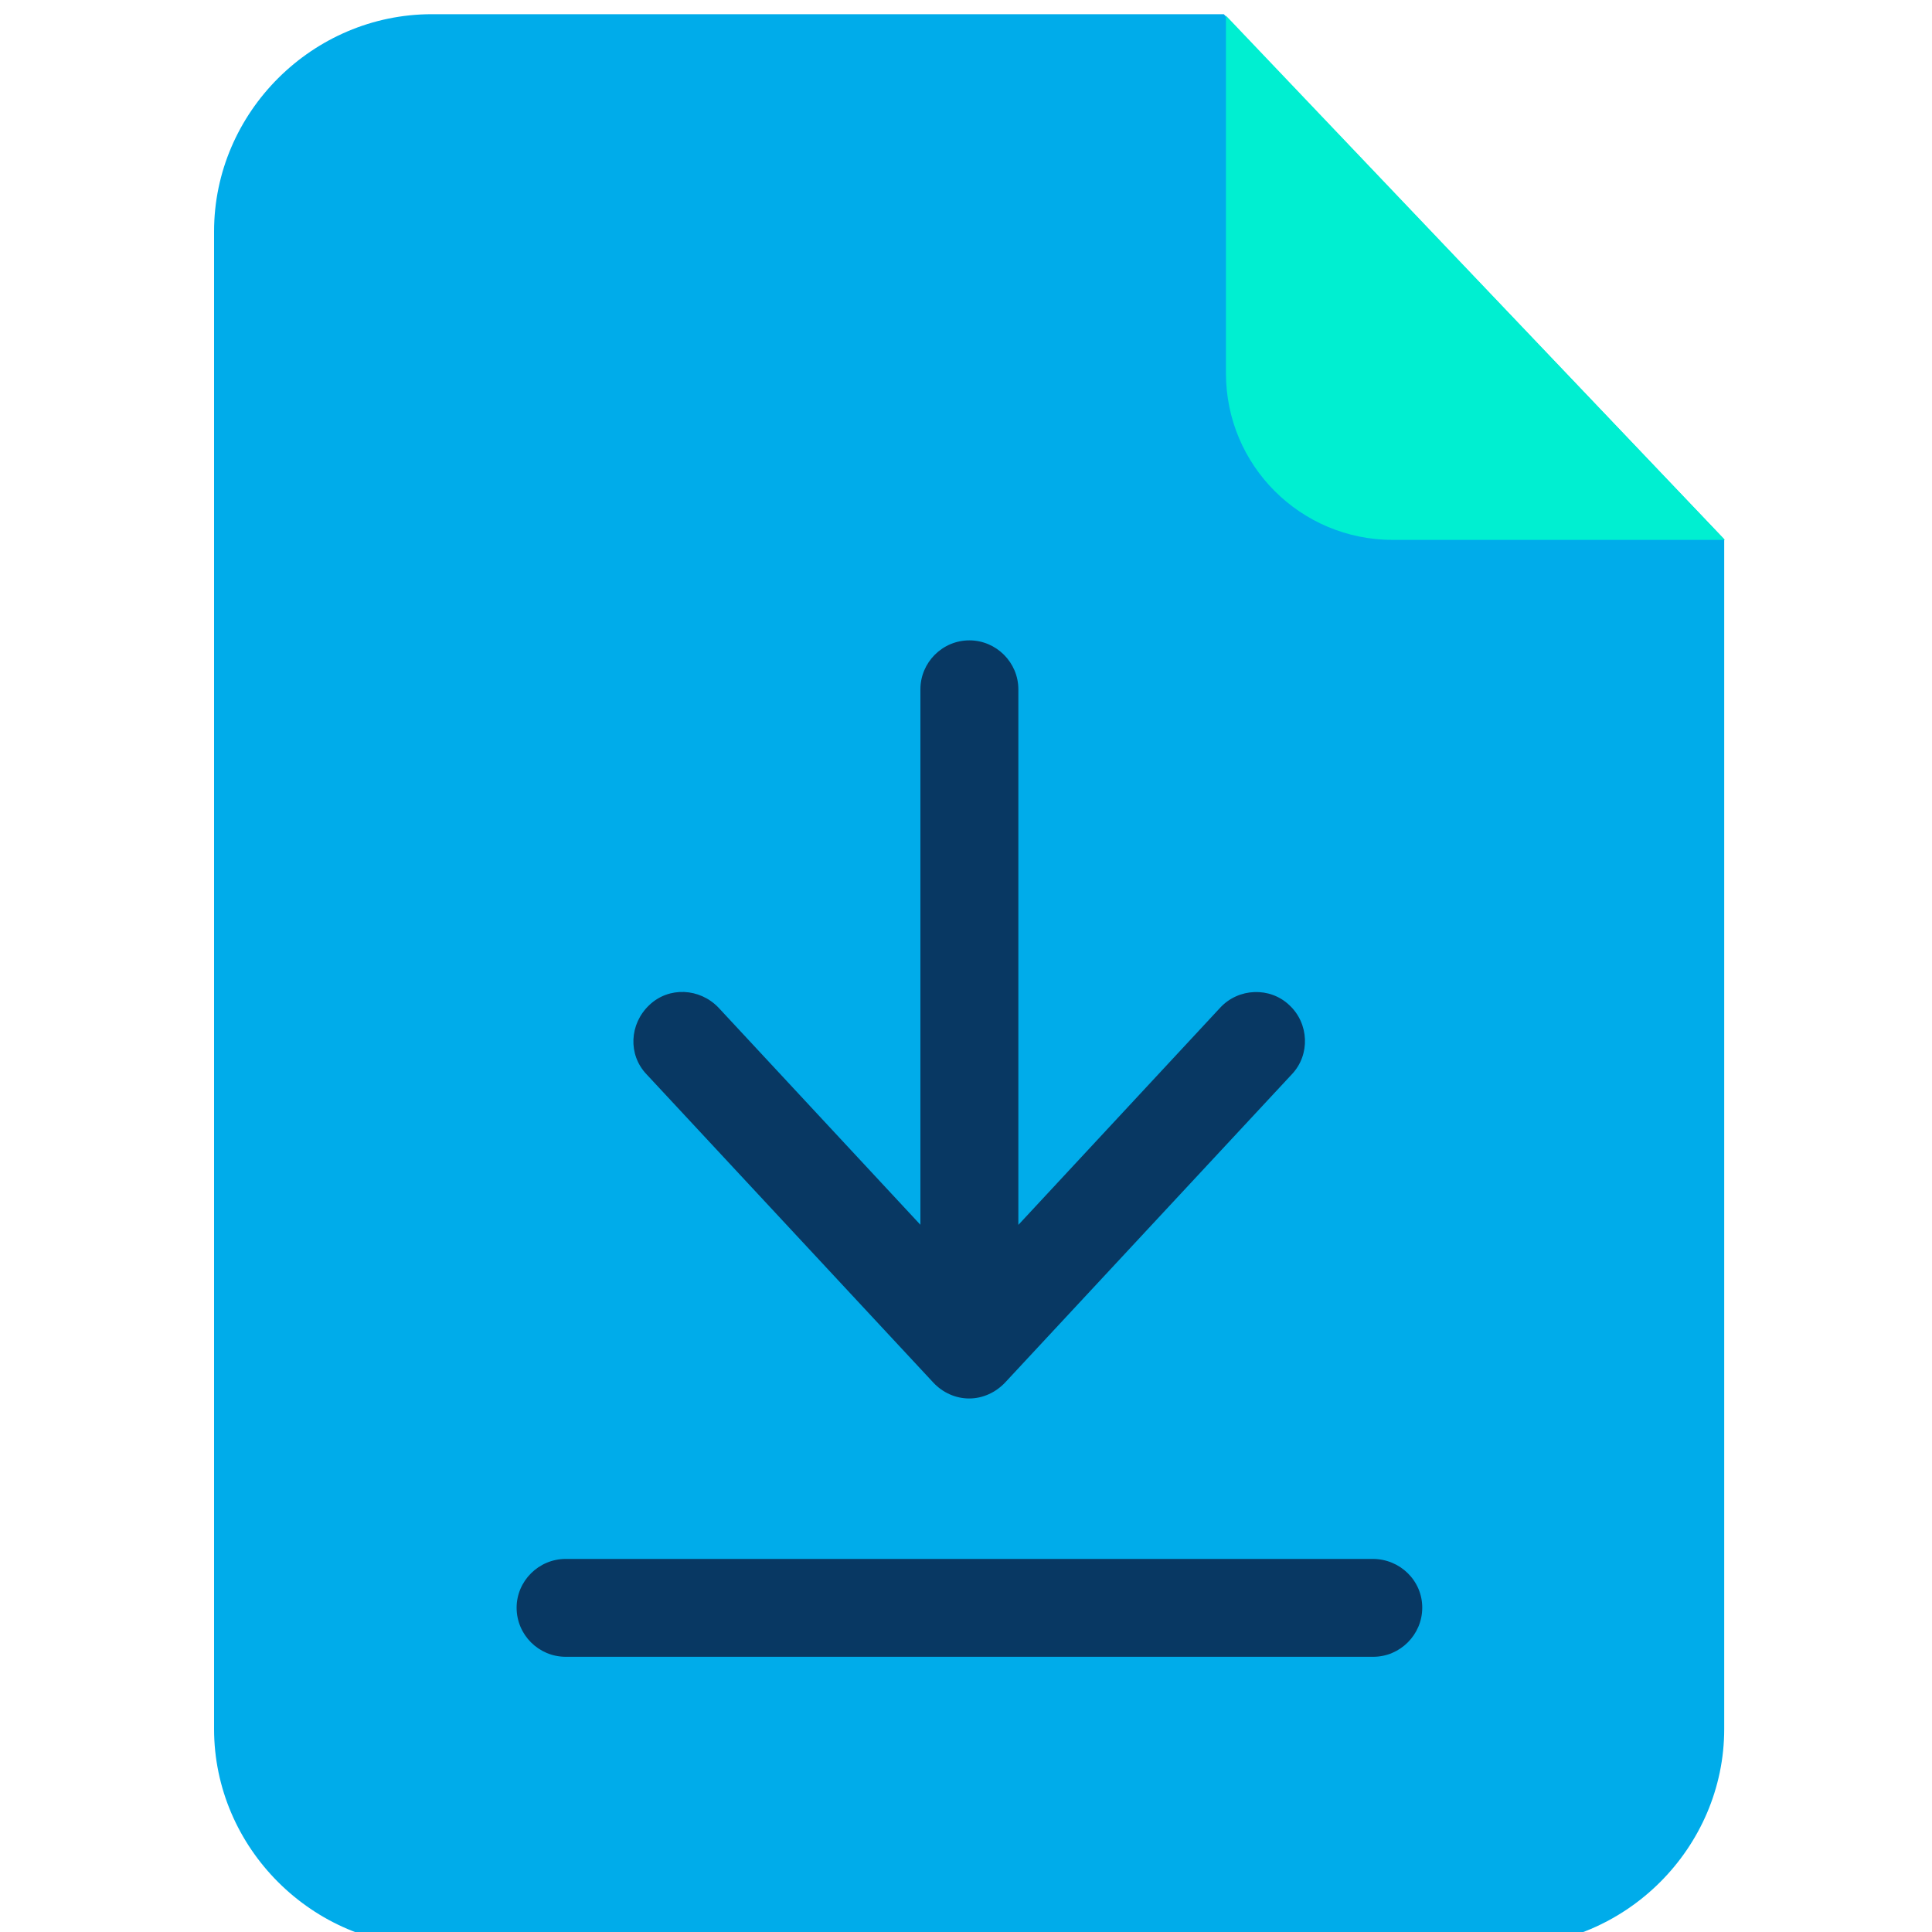
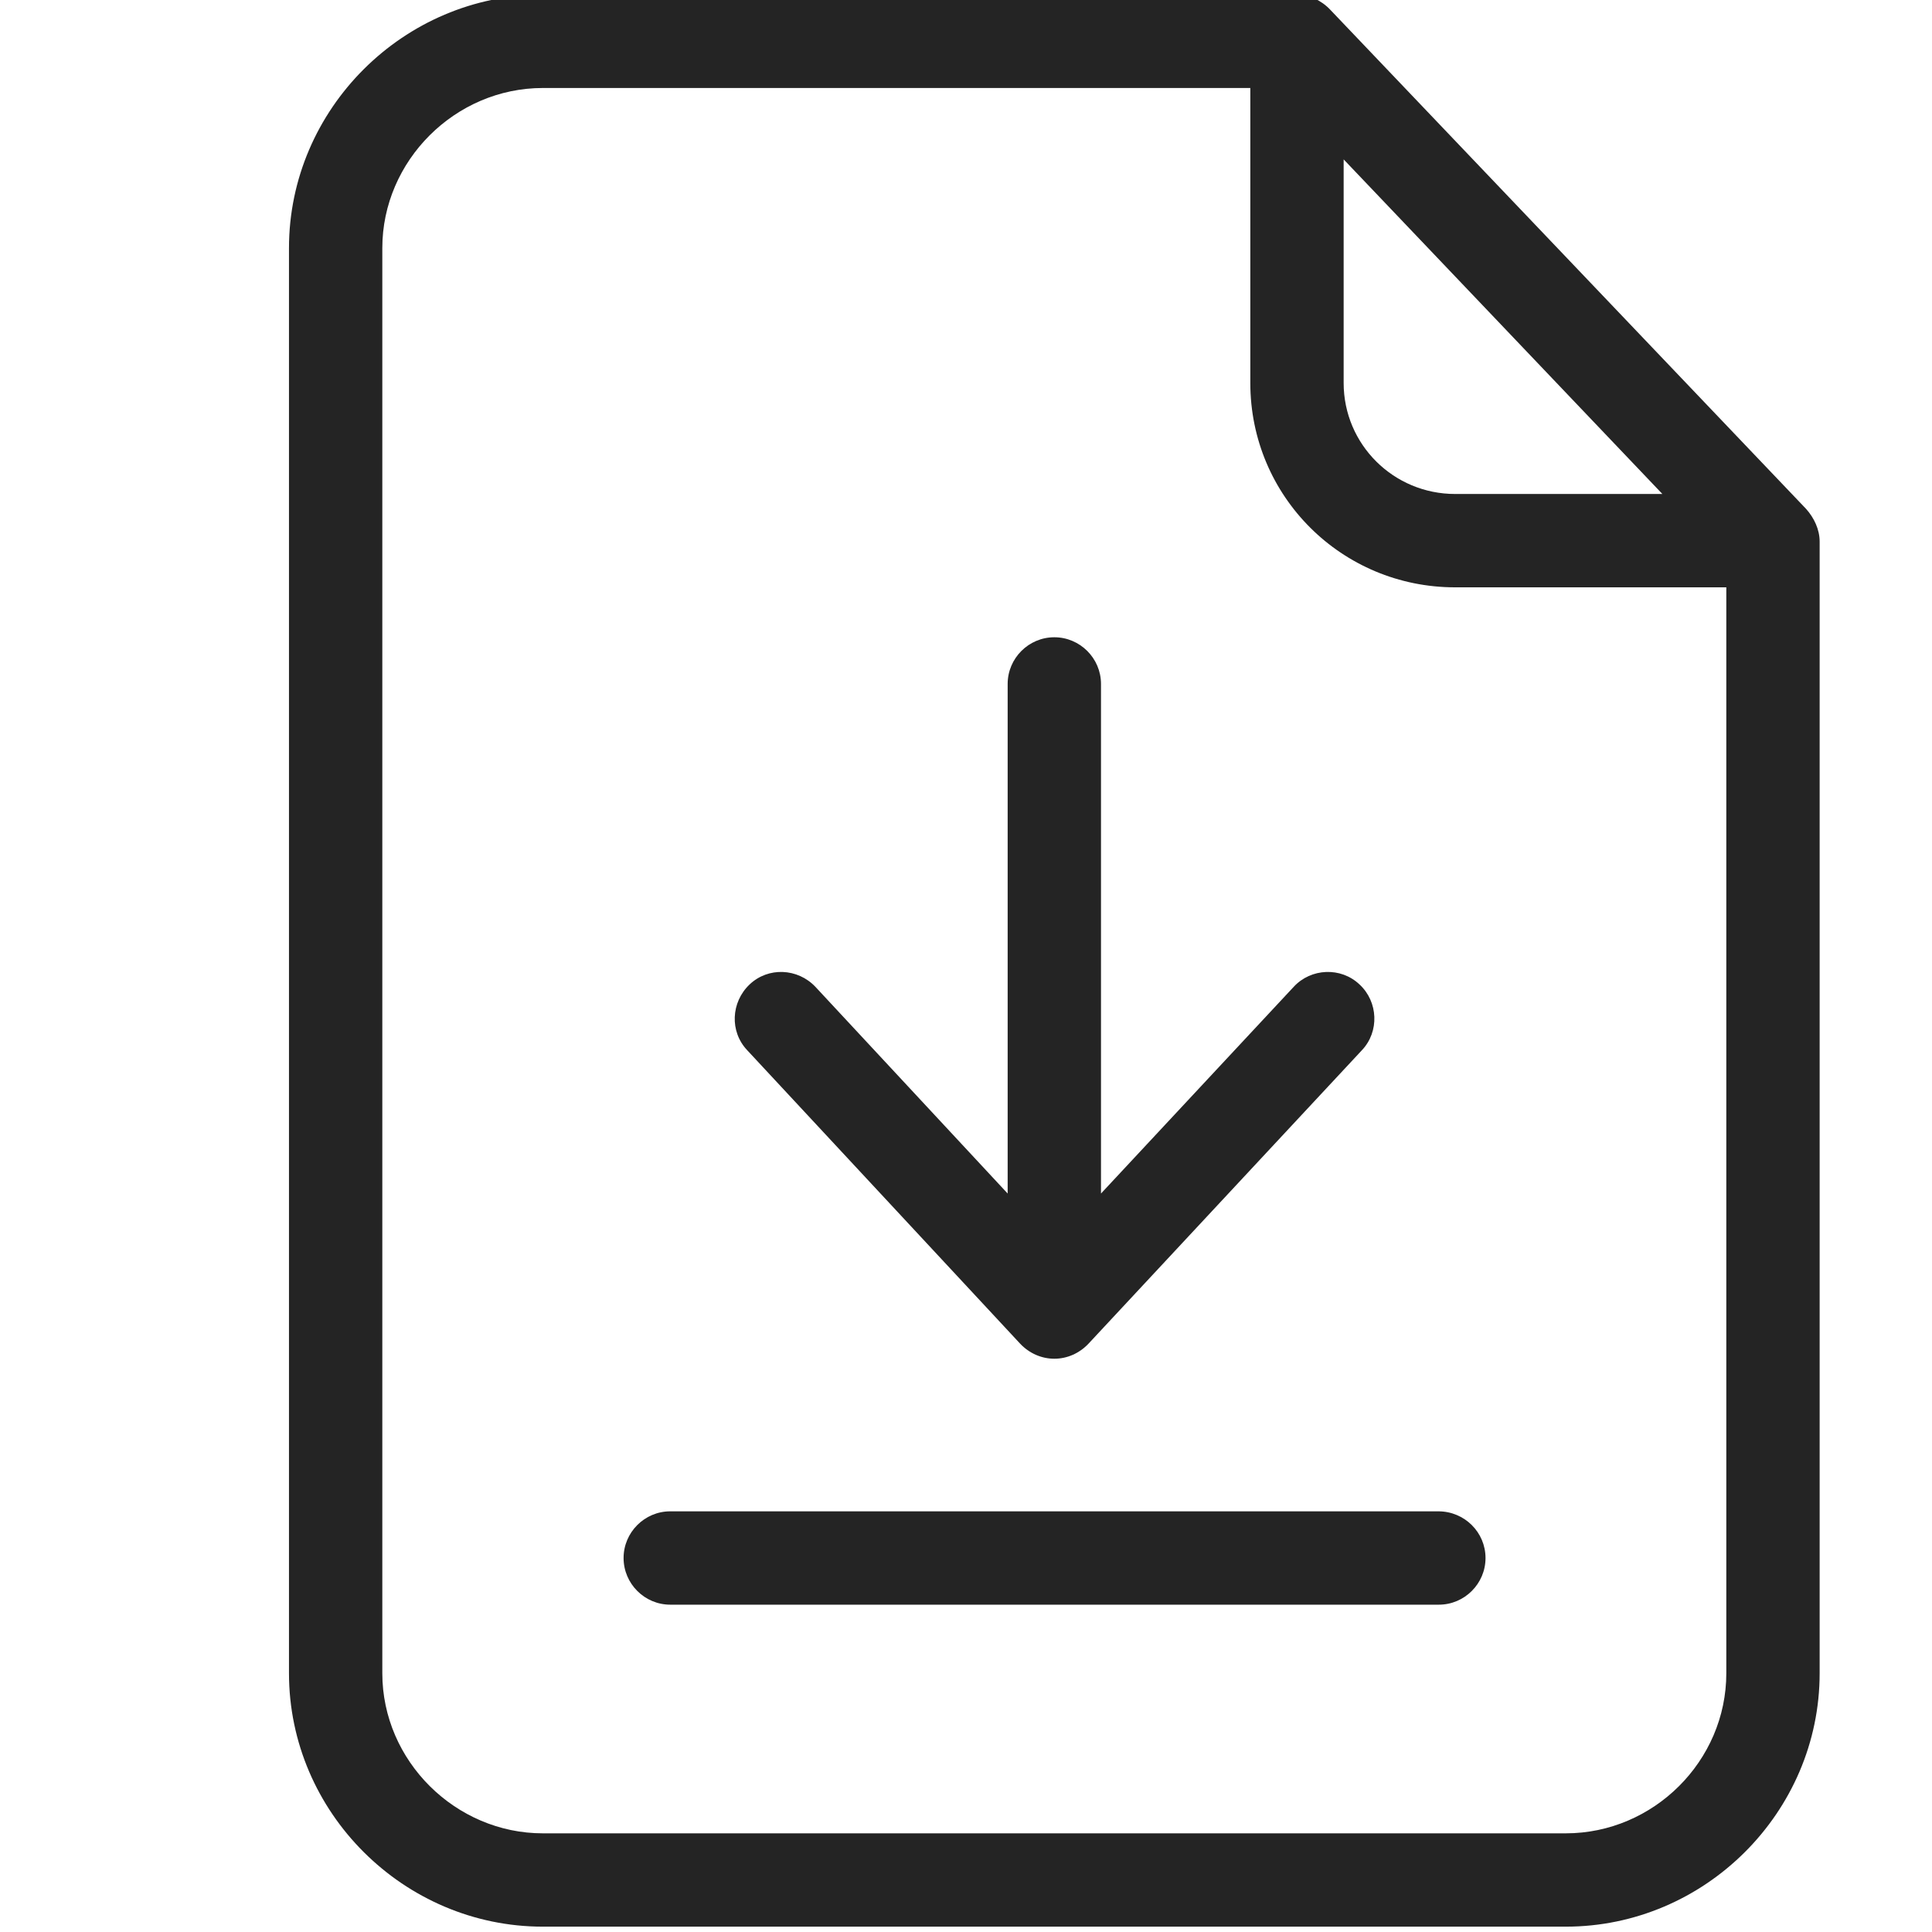
- <svg xmlns="http://www.w3.org/2000/svg" version="1.1" id="Layer_1" x="0px" y="0px" width="22px" height="22px" viewBox="0 0 20 20" enable-background="new 0 0 20 20" xml:space="preserve">
-   <path fill="#00ACEA" d="M12.669,0.147H4.47c-1.234,0-2.254,1.015-2.254,2.249v15.502c0,1.232,1.02,2.249,2.254,2.249h11.125  c1.234,0,2.254-1.017,2.254-2.249V5.583L12.669,0.147z" />
-   <path fill="#00EFD1" d="M12.692,0.163l5.164,5.426h-3.438c-0.955,0-1.727-0.771-1.727-1.725V0.163z" />
-   <g>
-     <path fill="#083863" d="M14.211,16.138H5.856c-0.279,0-0.508,0.228-0.508,0.505c0,0.281,0.229,0.508,0.508,0.508h8.36   c0.278,0,0.507-0.229,0.507-0.508C14.724,16.365,14.495,16.138,14.211,16.138z" />
-     <path fill="#083863" d="M9.663,14.314c0.096,0.102,0.229,0.163,0.37,0.163c0.141,0,0.273-0.062,0.37-0.163l2.971-3.194   c0.191-0.202,0.177-0.526-0.027-0.715c-0.202-0.192-0.527-0.177-0.715,0.026l-2.09,2.249V7.136c0-0.279-0.229-0.507-0.507-0.507   c-0.28,0-0.507,0.229-0.507,0.507v5.543l-2.091-2.249c-0.194-0.202-0.513-0.219-0.716-0.025C6.515,10.6,6.5,10.918,6.692,11.12   L9.663,14.314z" />
+ <svg xmlns="http://www.w3.org/2000/svg" version="1.1" id="Layer_1" x="0px" y="0px" width="22px" height="22px" viewBox="0 0 511 511" enable-background="new 0 0 511 511" xml:space="preserve">
+   <g id="surface1">
+     <path fill="#242424" d="M351.806,2.537c-2.343-2.469-5.555-3.949-8.885-3.949H143.58c-36.783,0-67.146,30.241-67.146,67.021   v376.954c0,36.783,30.363,67.024,67.146,67.024h270.558c36.783,0,67.146-30.241,67.146-67.024V143.246   c0-3.208-1.48-6.292-3.579-8.641L351.806,2.537z M355.386,42.158l84.303,88.498h-54.803c-16.293,0-29.501-13.083-29.501-29.376   L355.386,42.158L355.386,42.158z M414.138,484.903H143.58c-23.08,0-42.46-19.131-42.46-42.339V65.61   c0-23.08,19.255-42.336,42.46-42.336h187.119v78.008c0,29.992,24.194,54.063,54.187,54.063h71.711v287.22   C456.597,465.772,437.342,484.903,414.138,484.903z" />
+     <path fill="#242424" d="M380.44,399.737H177.276c-6.788,0-12.343,5.552-12.343,12.344c0,6.787,5.556,12.344,12.343,12.344h203.29   c6.787,0,12.344-5.557,12.344-12.344C392.909,405.287,387.353,399.737,380.44,399.737z" />
+     <path fill="#242424" d="M269.85,355.425c2.347,2.468,5.556,3.948,9.01,3.948c3.457,0,6.666-1.48,9.01-3.948l72.332-77.637   c4.688-4.939,4.319-12.84-0.616-17.403c-4.939-4.69-12.839-4.324-17.402,0.615l-50.979,54.679V180.896   c0-6.792-5.555-12.344-12.344-12.344c-6.787,0-12.342,5.552-12.342,12.344v134.783L215.663,261   c-4.69-4.937-12.468-5.307-17.404-0.615c-4.936,4.688-5.306,12.468-0.616,17.403L269.85,355.425z" />
  </g>
</svg>
